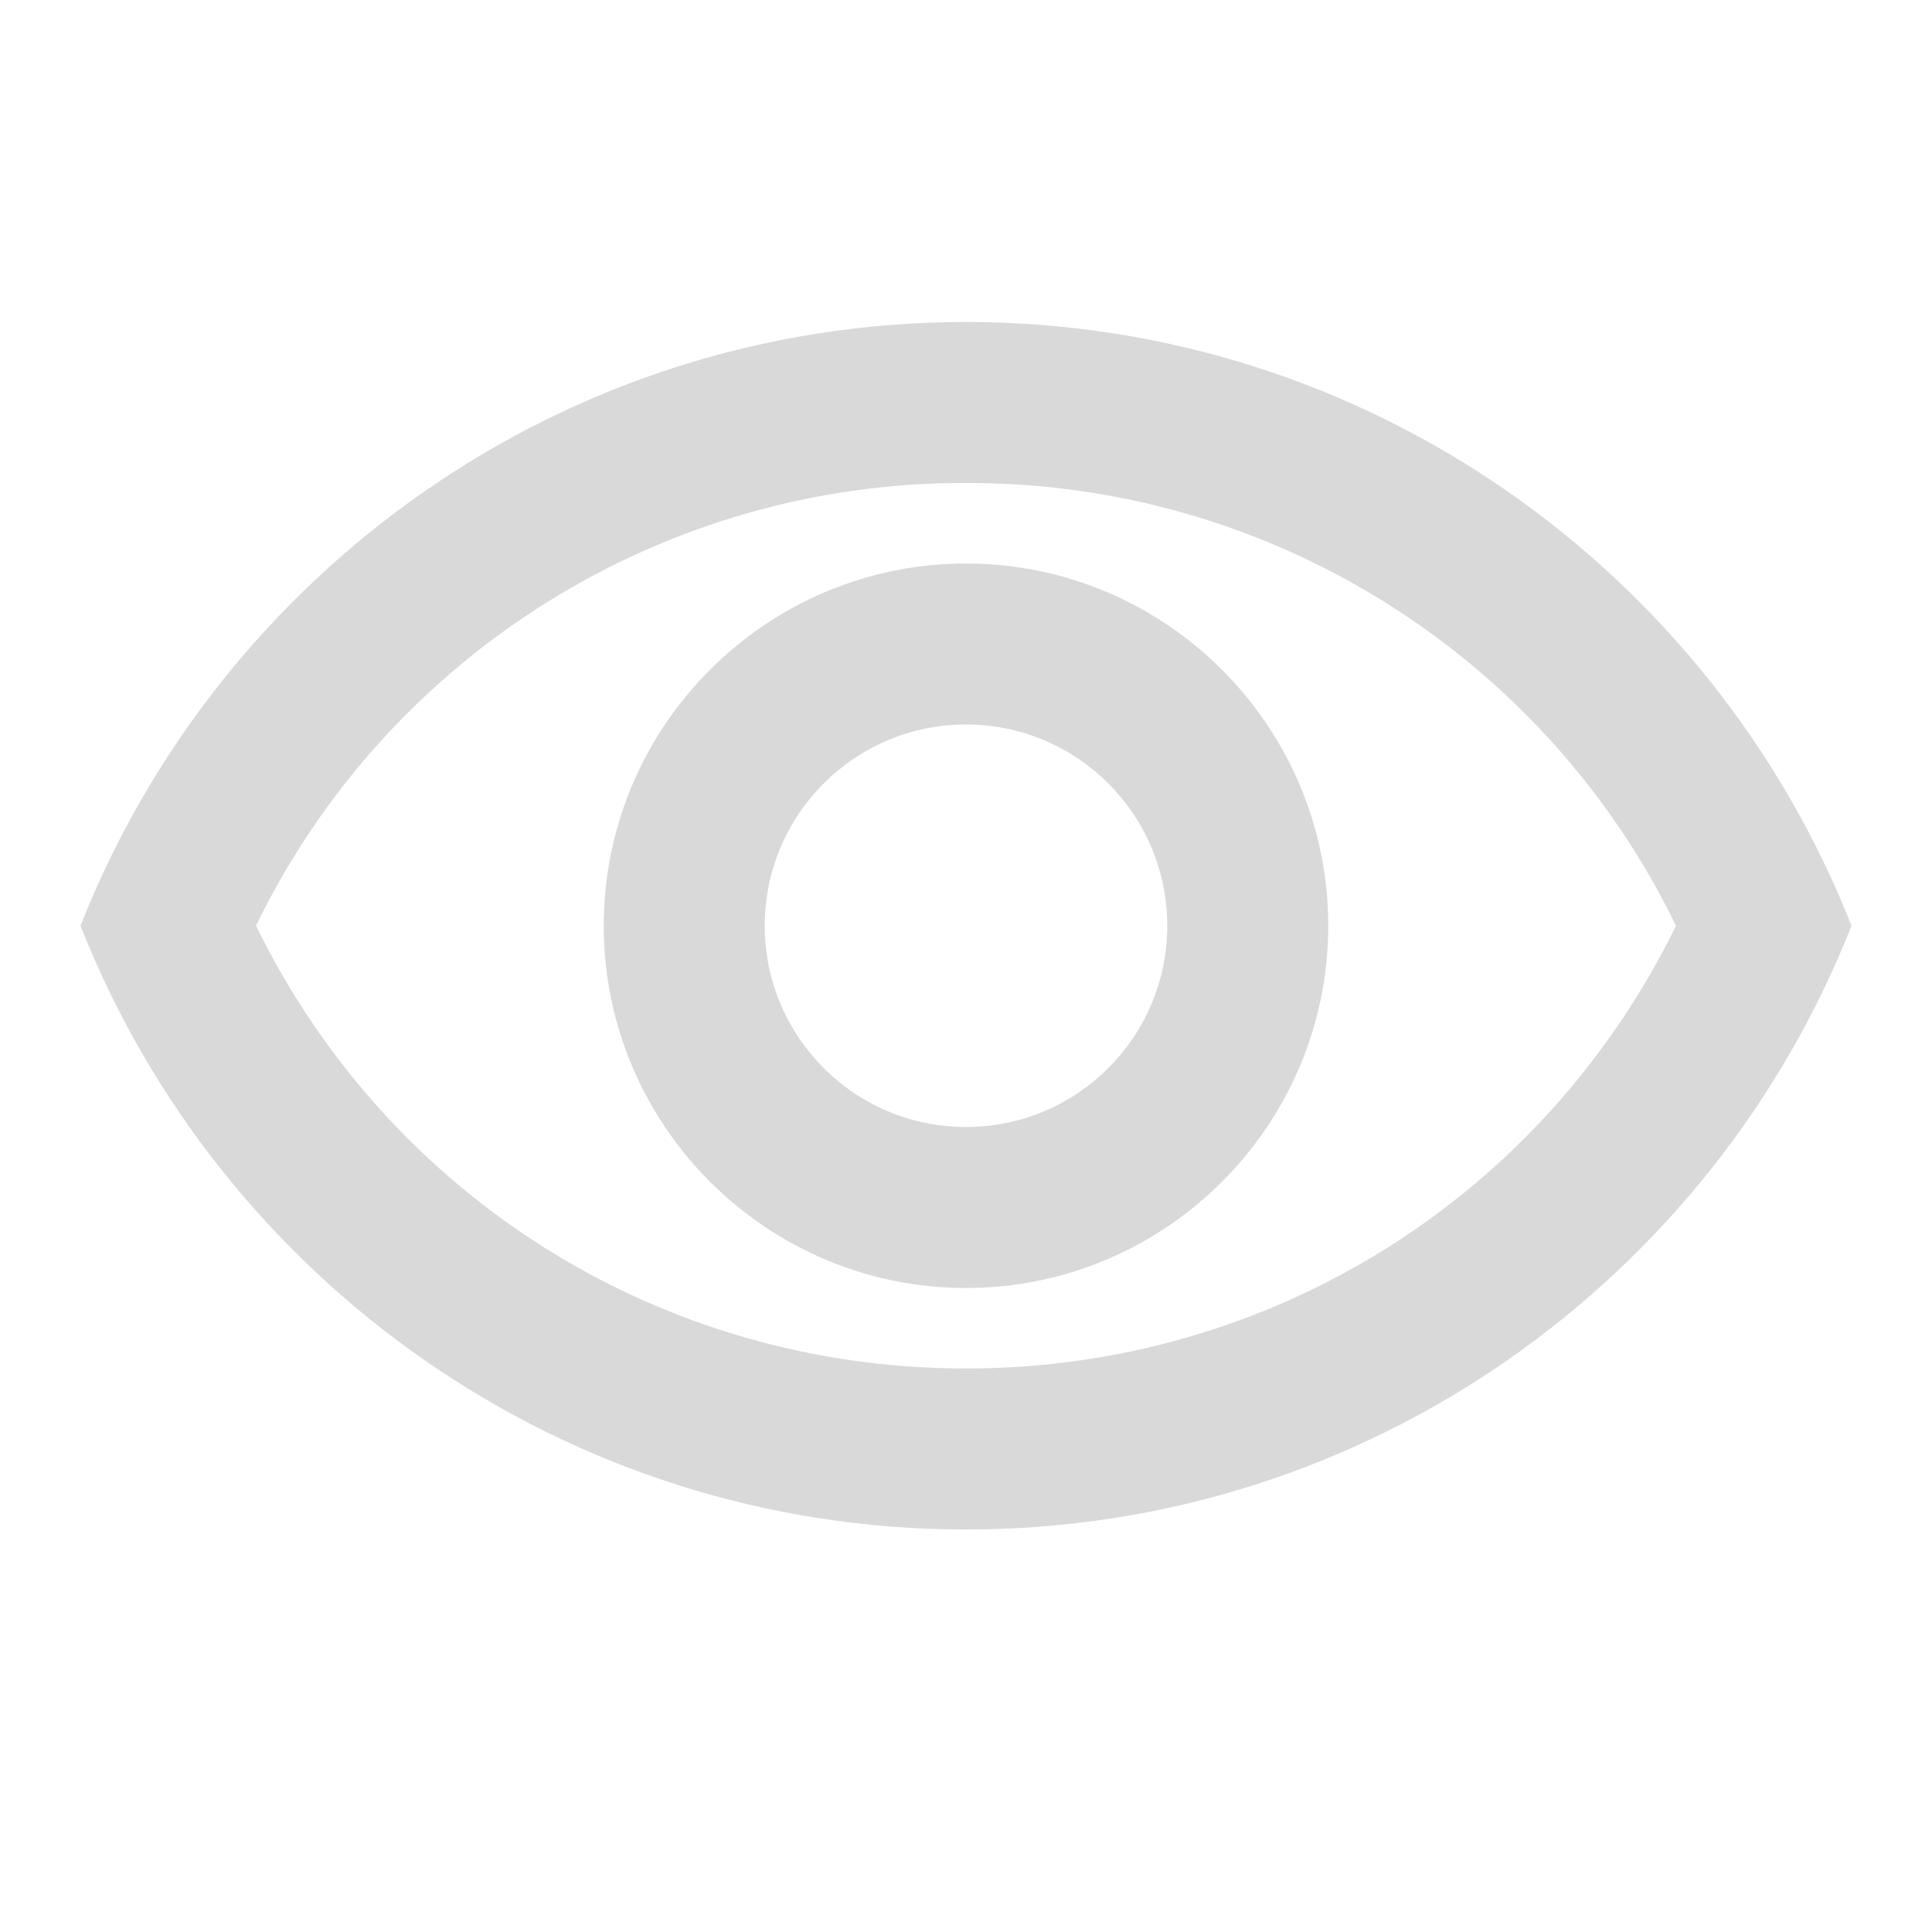
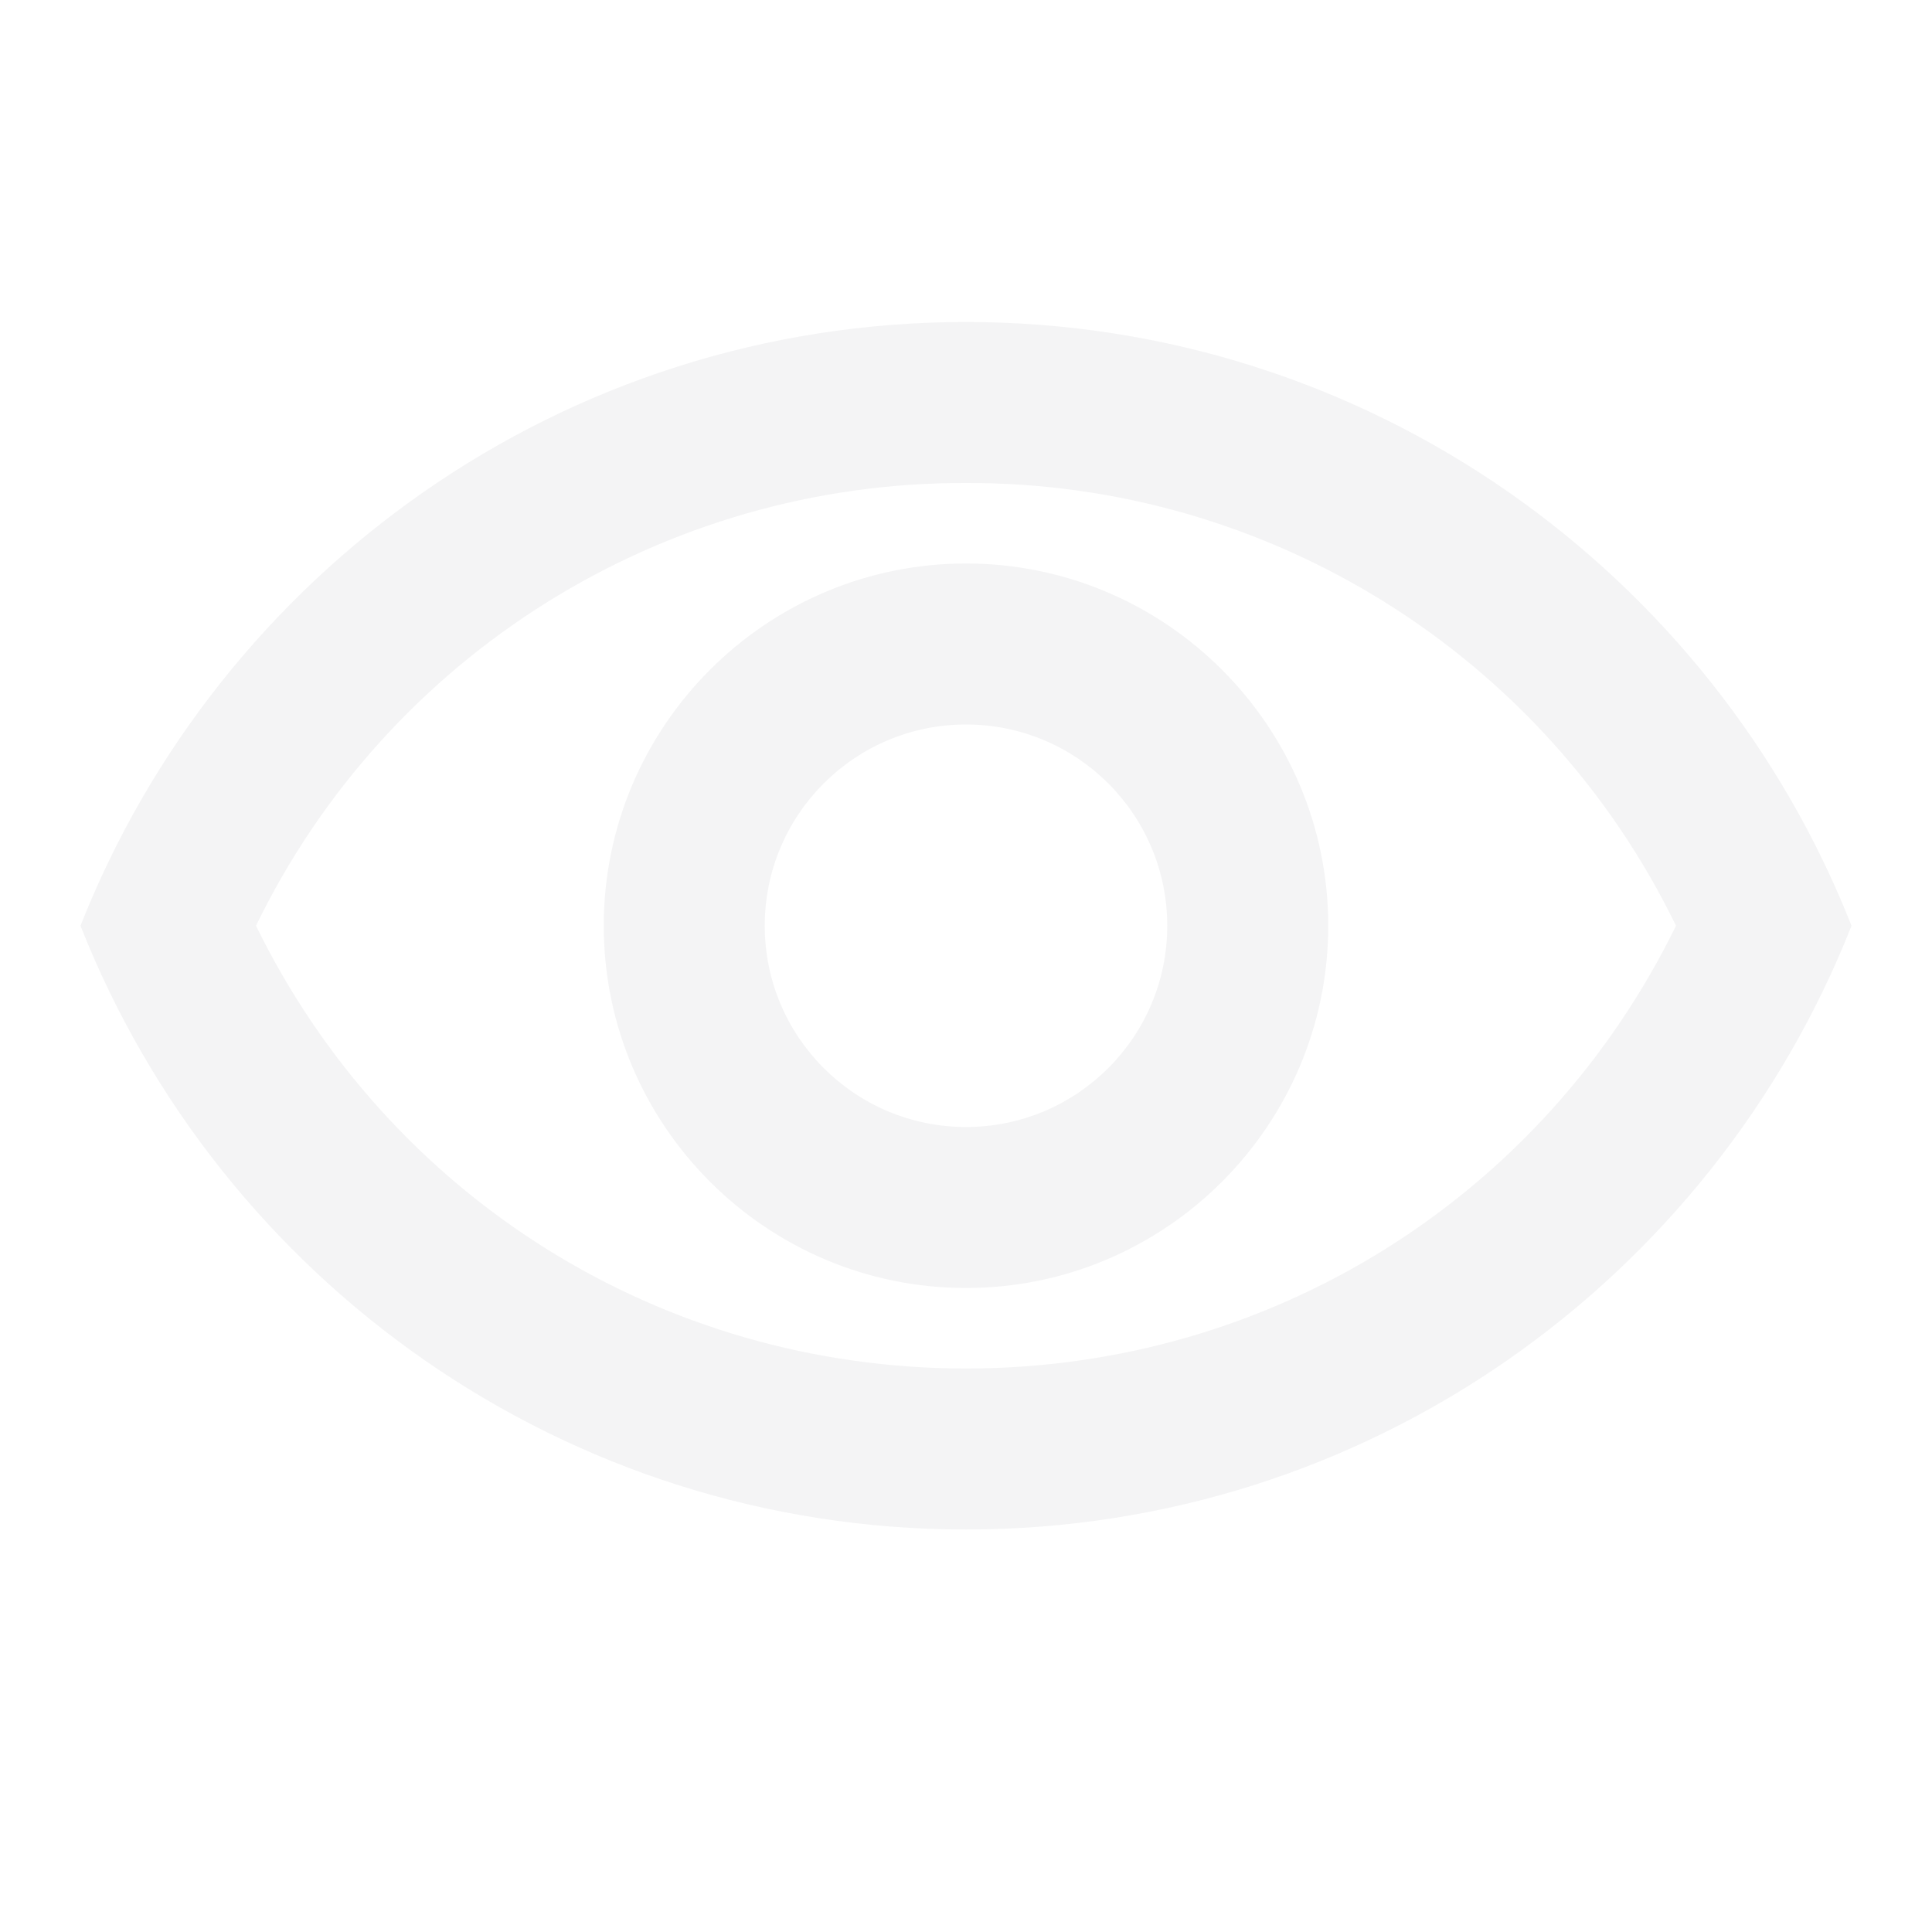
<svg xmlns="http://www.w3.org/2000/svg" width="24" height="24" viewBox="0 0 24 24">
-   <path fill="#D9D9D9" d="M12 6a9.77 9.77 0 0 1 8.82 5.5C19.17 14.87 15.79 17 12 17s-7.17-2.13-8.82-5.5A9.77 9.77 0 0 1 12 6m0-2C7 4 2.73 7.11 1 11.5 2.73 15.89 7 19 12 19s9.27-3.11 11-7.5C21.27 7.11 17 4 12 4zm0 5a2.5 2.5 0 0 1 0 5 2.5 2.5 0 0 1 0-5m0-2c-2.48 0-4.5 2.02-4.5 4.5S9.52 16 12 16s4.5-2.02 4.5-4.5S14.48 7 12 7z" />
+   <path fill="#F4F4F5" d="M12 6a9.77 9.77 0 0 1 8.82 5.5C19.17 14.87 15.79 17 12 17s-7.17-2.13-8.82-5.5A9.77 9.77 0 0 1 12 6m0-2C7 4 2.73 7.11 1 11.5 2.73 15.89 7 19 12 19s9.27-3.11 11-7.5C21.27 7.11 17 4 12 4zm0 5a2.5 2.5 0 0 1 0 5 2.5 2.5 0 0 1 0-5m0-2c-2.48 0-4.5 2.02-4.5 4.5S9.52 16 12 16s4.5-2.02 4.5-4.5S14.48 7 12 7z" />
</svg>
